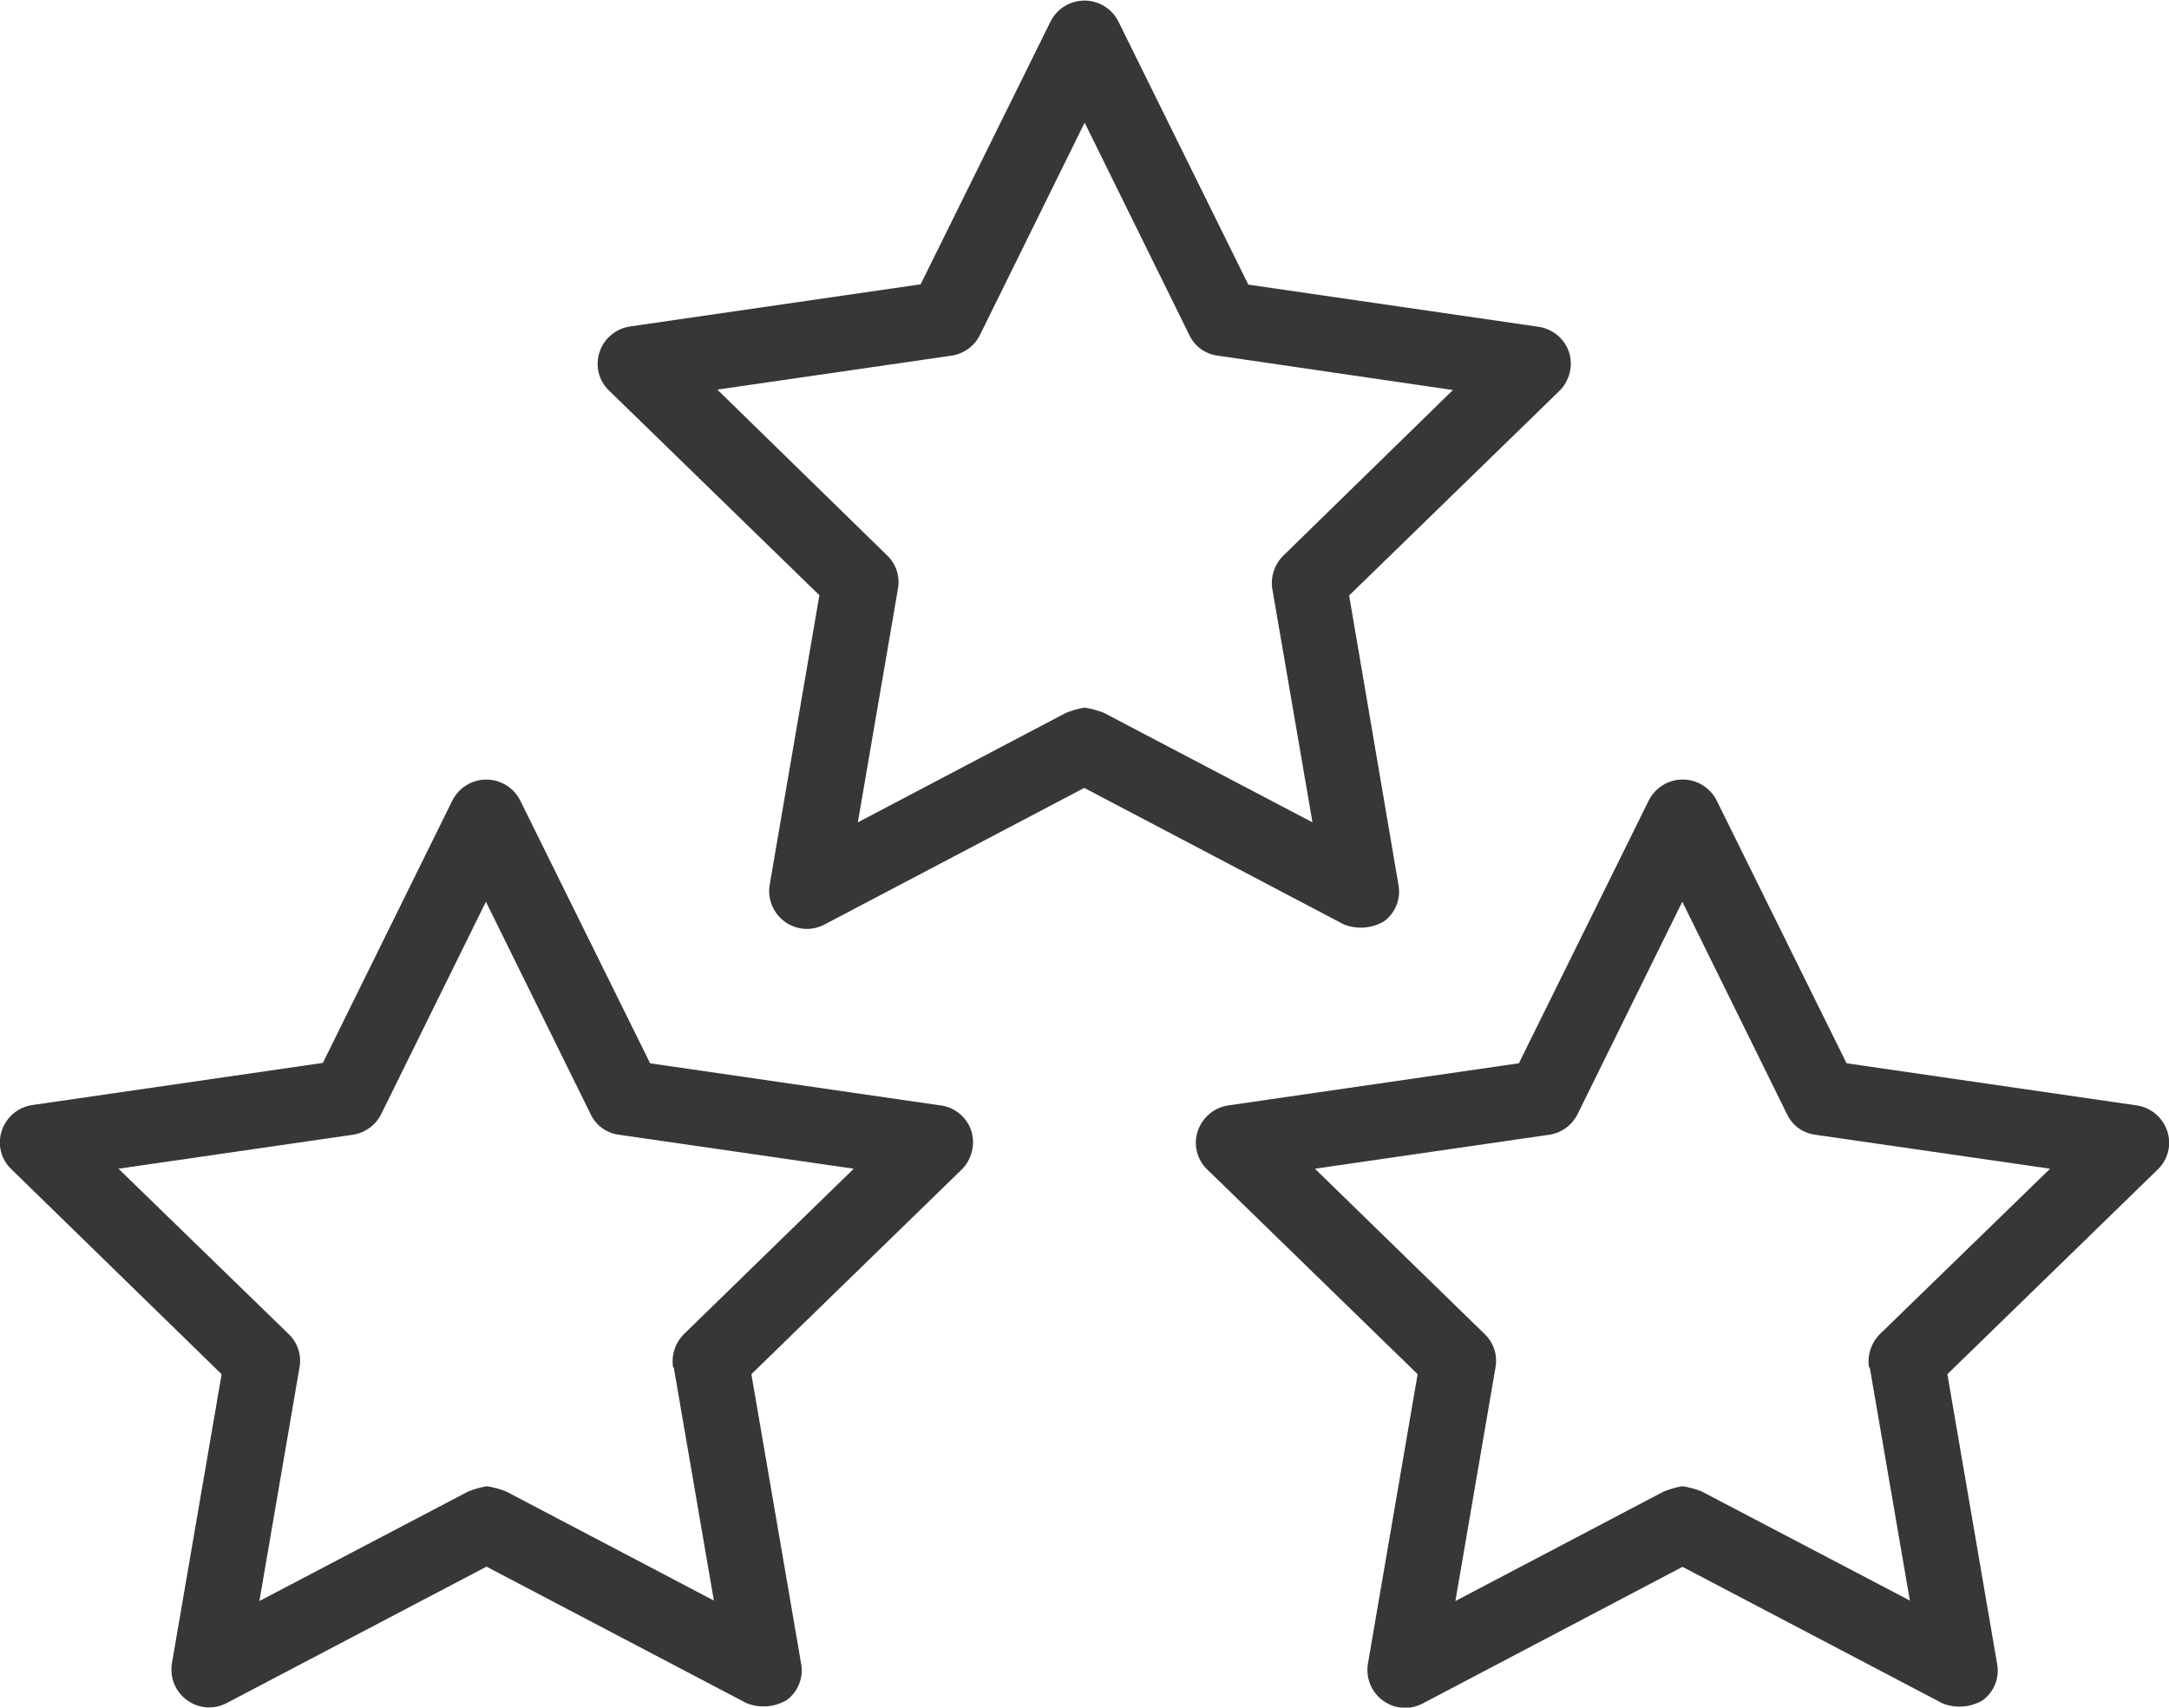
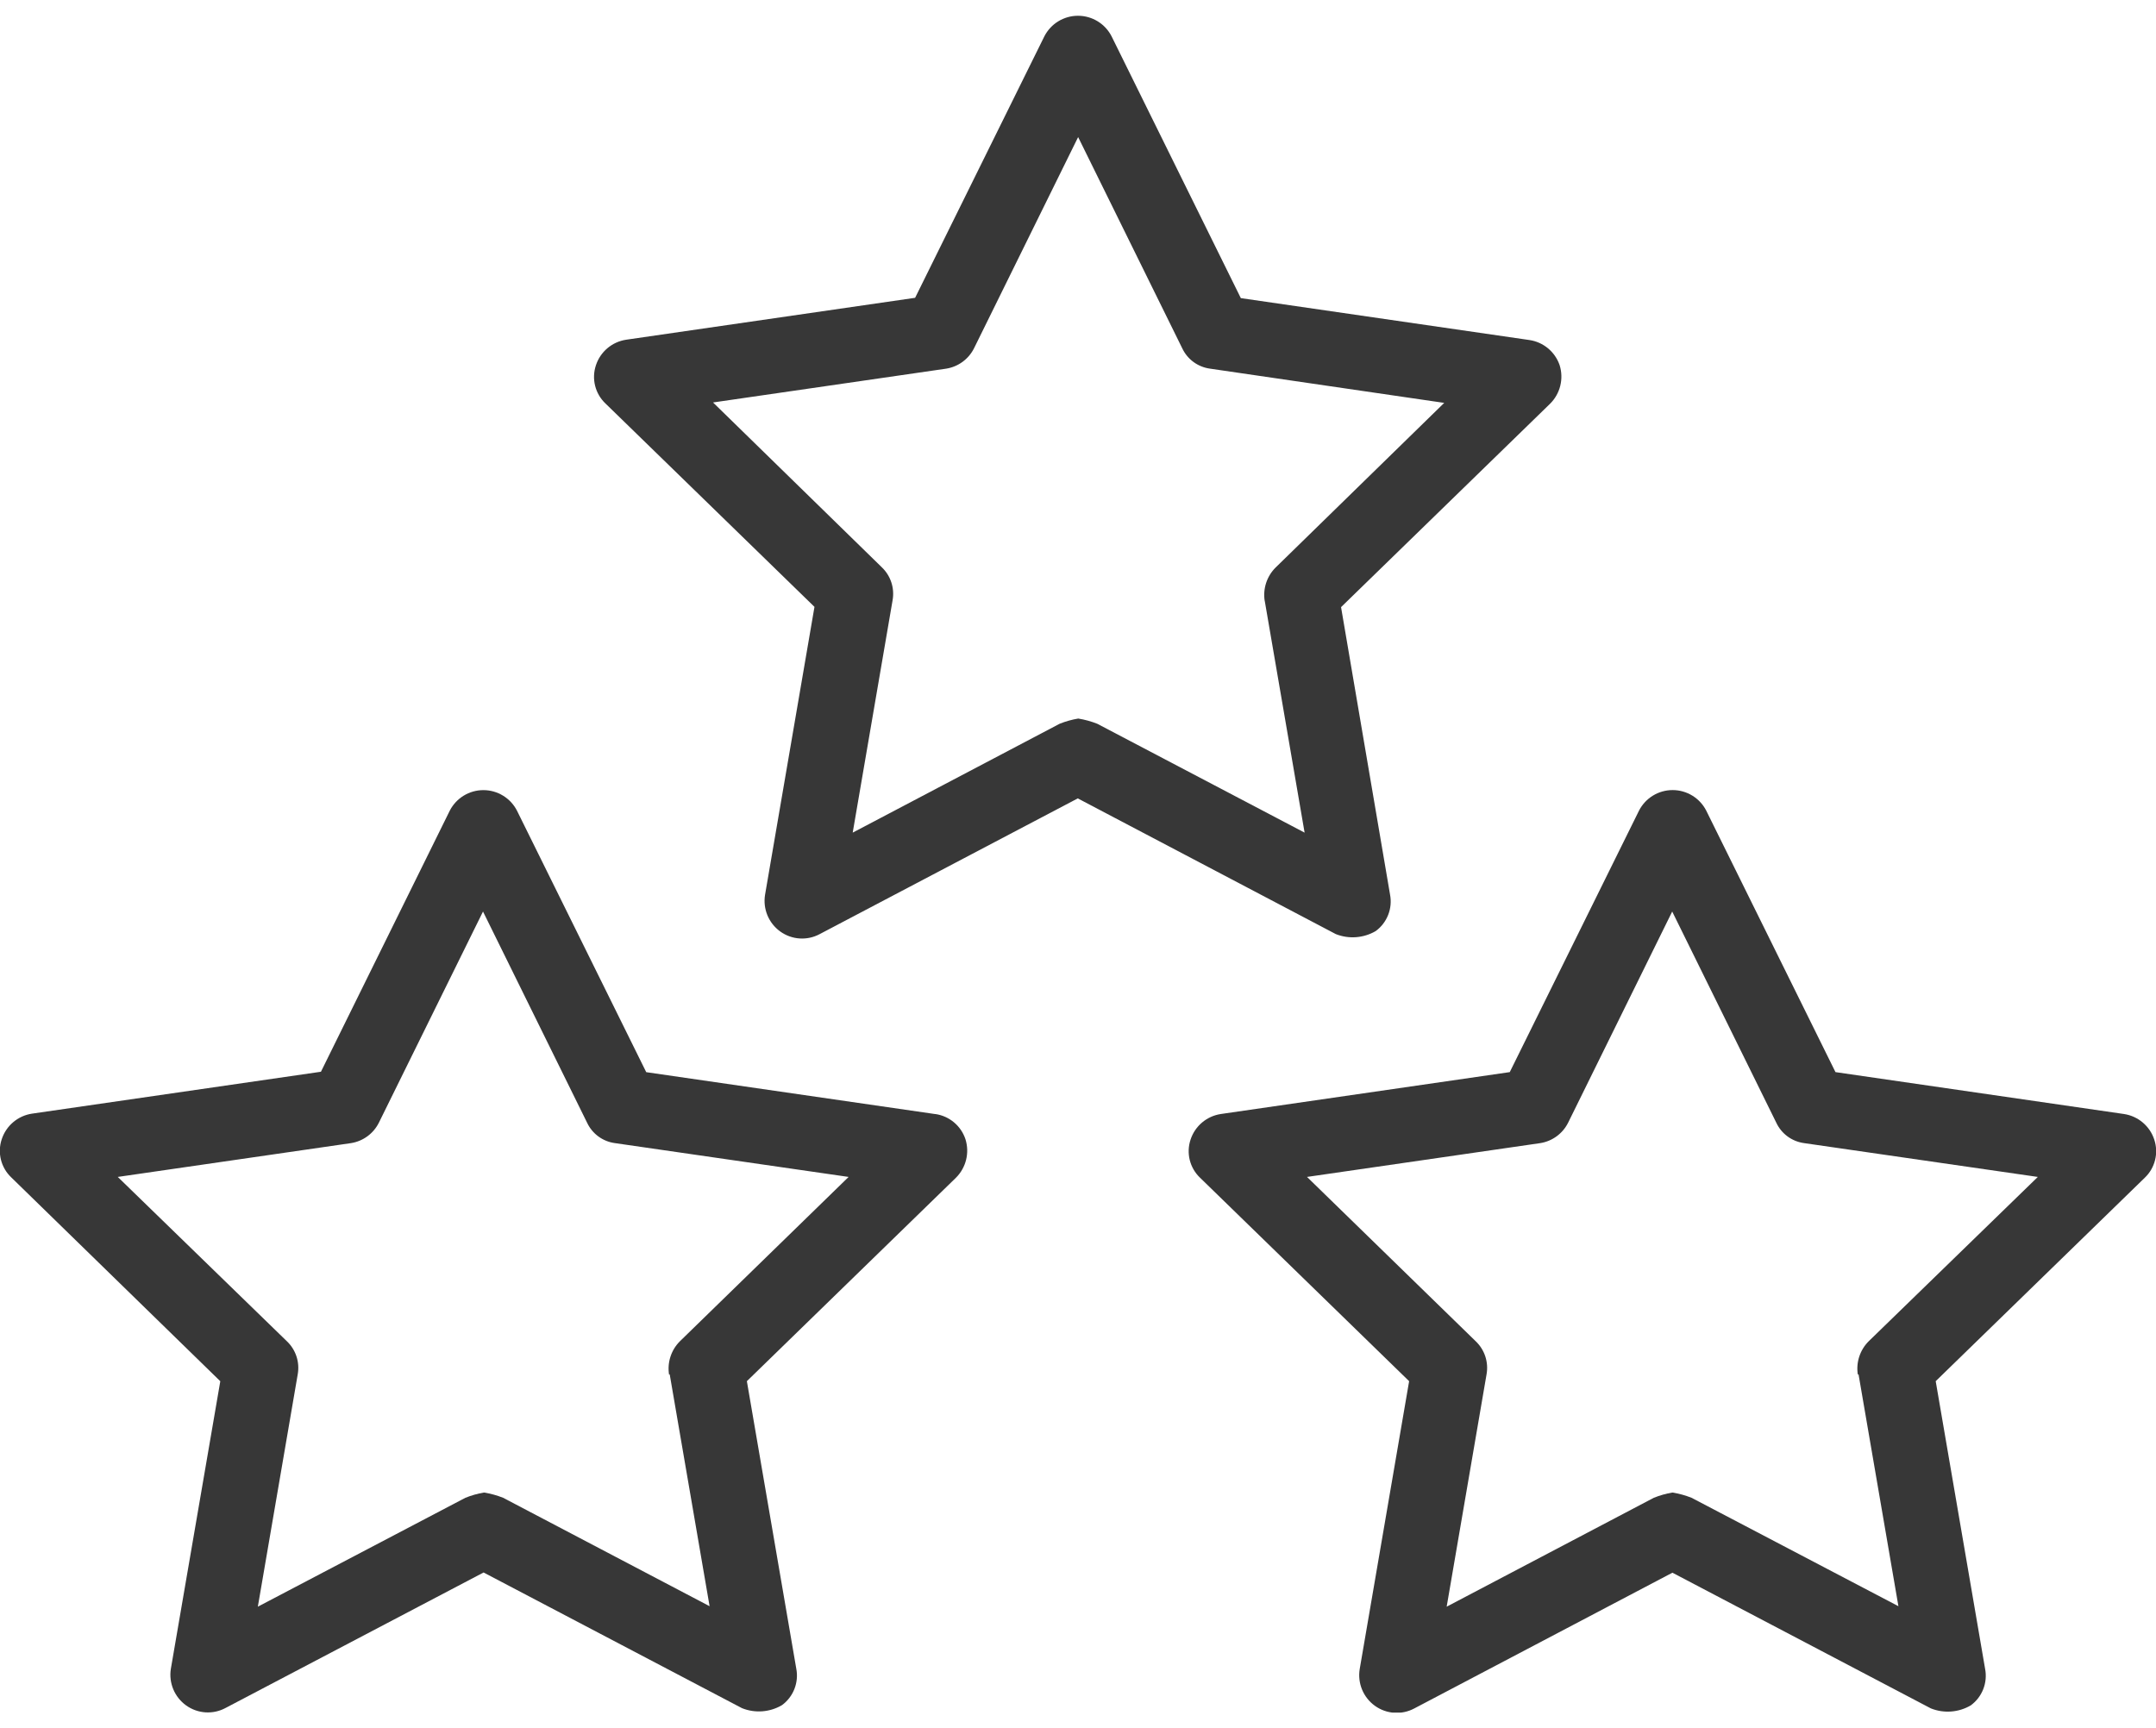
- <svg xmlns="http://www.w3.org/2000/svg" width="41.173" height="32.42" viewBox="0 0 41.173 32.42">
+ <svg xmlns="http://www.w3.org/2000/svg" width="41.173" height="33" viewBox="0 0 41.173 32.42">
  <defs>
    <clipPath id="clip-path">
      <rect id="Retângulo_237" data-name="Retângulo 237" width="41.173" height="32.42" fill="none" />
    </clipPath>
  </defs>
  <g id="Artwork_24" data-name="Artwork 24" transform="translate(20.587 16.21)">
    <g id="Grupo_254" data-name="Grupo 254" transform="translate(-20.587 -16.21)" clip-path="url(#clip-path)">
      <path id="Caminho_2478" data-name="Caminho 2478" d="M151.239,11.355l3.992-3.885a.729.729,0,0,0,.182-.737.721.721,0,0,0-.58-.48l-5.508-.8-2.468-5a.721.721,0,0,0-1.284,0l-2.468,4.994-5.516.8a.721.721,0,0,0-.58.489.7.7,0,0,0,.182.729l3.992,3.885-.944,5.5a.721.721,0,0,0,.29.7.712.712,0,0,0,.754.05l4.928-2.592,4.928,2.592a.873.873,0,0,0,.762-.058h0a.7.7,0,0,0,.273-.7Zm-1.458-.124.762,4.431-3.959-2.079a1.756,1.756,0,0,0-.364-.1,1.7,1.7,0,0,0-.356.1l-3.951,2.079.762-4.44a.7.7,0,0,0-.207-.629l-3.222-3.147L143.7,6.8a.721.721,0,0,0,.53-.389l1.988-4.034,1.988,4.034a.687.687,0,0,0,.53.389l4.473.654L149.988,10.6a.737.737,0,0,0-.207.638" transform="translate(-125.629 -0.049)" fill="#373737" />
      <path id="Caminho_2479" data-name="Caminho 2479" d="M288.339,189.946l3.992-3.885a.7.7,0,0,0,.182-.729.721.721,0,0,0-.58-.489l-5.508-.8-2.468-4.994a.721.721,0,0,0-1.284,0l-2.468,4.994-5.516.8a.721.721,0,0,0-.58.489.7.7,0,0,0,.182.729l3.992,3.885-.944,5.5a.721.721,0,0,0,.29.7.712.712,0,0,0,.754.05l4.928-2.592,4.936,2.592a.869.869,0,0,0,.762-.058.7.7,0,0,0,.273-.7Zm-1.474-.133.762,4.431-3.951-2.071a1.756,1.756,0,0,0-.364-.1,1.7,1.7,0,0,0-.356.1L279,194.253l.762-4.44a.7.7,0,0,0-.207-.629l-3.222-3.139,4.456-.646a.721.721,0,0,0,.53-.389l1.988-4.034,1.988,4.034a.687.687,0,0,0,.53.389l4.464.646-3.23,3.139a.737.737,0,0,0-.207.638" transform="translate(-251.373 -163.856)" fill="#373737" />
      <path id="Caminho_2480" data-name="Caminho 2480" d="M14.239,189.946l3.992-3.885a.729.729,0,0,0,.182-.737.712.712,0,0,0-.572-.48h-.008l-5.516-.8-2.468-4.994a.721.721,0,0,0-1.284,0l-2.46,4.986-5.516.8a.721.721,0,0,0-.58.489.7.7,0,0,0,.182.729l3.992,3.893-.944,5.491a.721.721,0,0,0,.29.7.712.712,0,0,0,.754.05L9.211,193.6l4.936,2.592a.869.869,0,0,0,.762-.058.7.7,0,0,0,.273-.7Zm-1.474-.133.762,4.431-3.943-2.071a1.756,1.756,0,0,0-.364-.1,1.7,1.7,0,0,0-.356.1L4.9,194.253l.762-4.44a.7.7,0,0,0-.207-.629l-3.23-3.139,4.456-.646a.721.721,0,0,0,.53-.389L9.2,180.976l1.988,4.034a.687.687,0,0,0,.53.389l4.464.646-3.222,3.139a.737.737,0,0,0-.207.638" transform="translate(0.024 -163.856)" fill="#373737" />
    </g>
  </g>
</svg>
